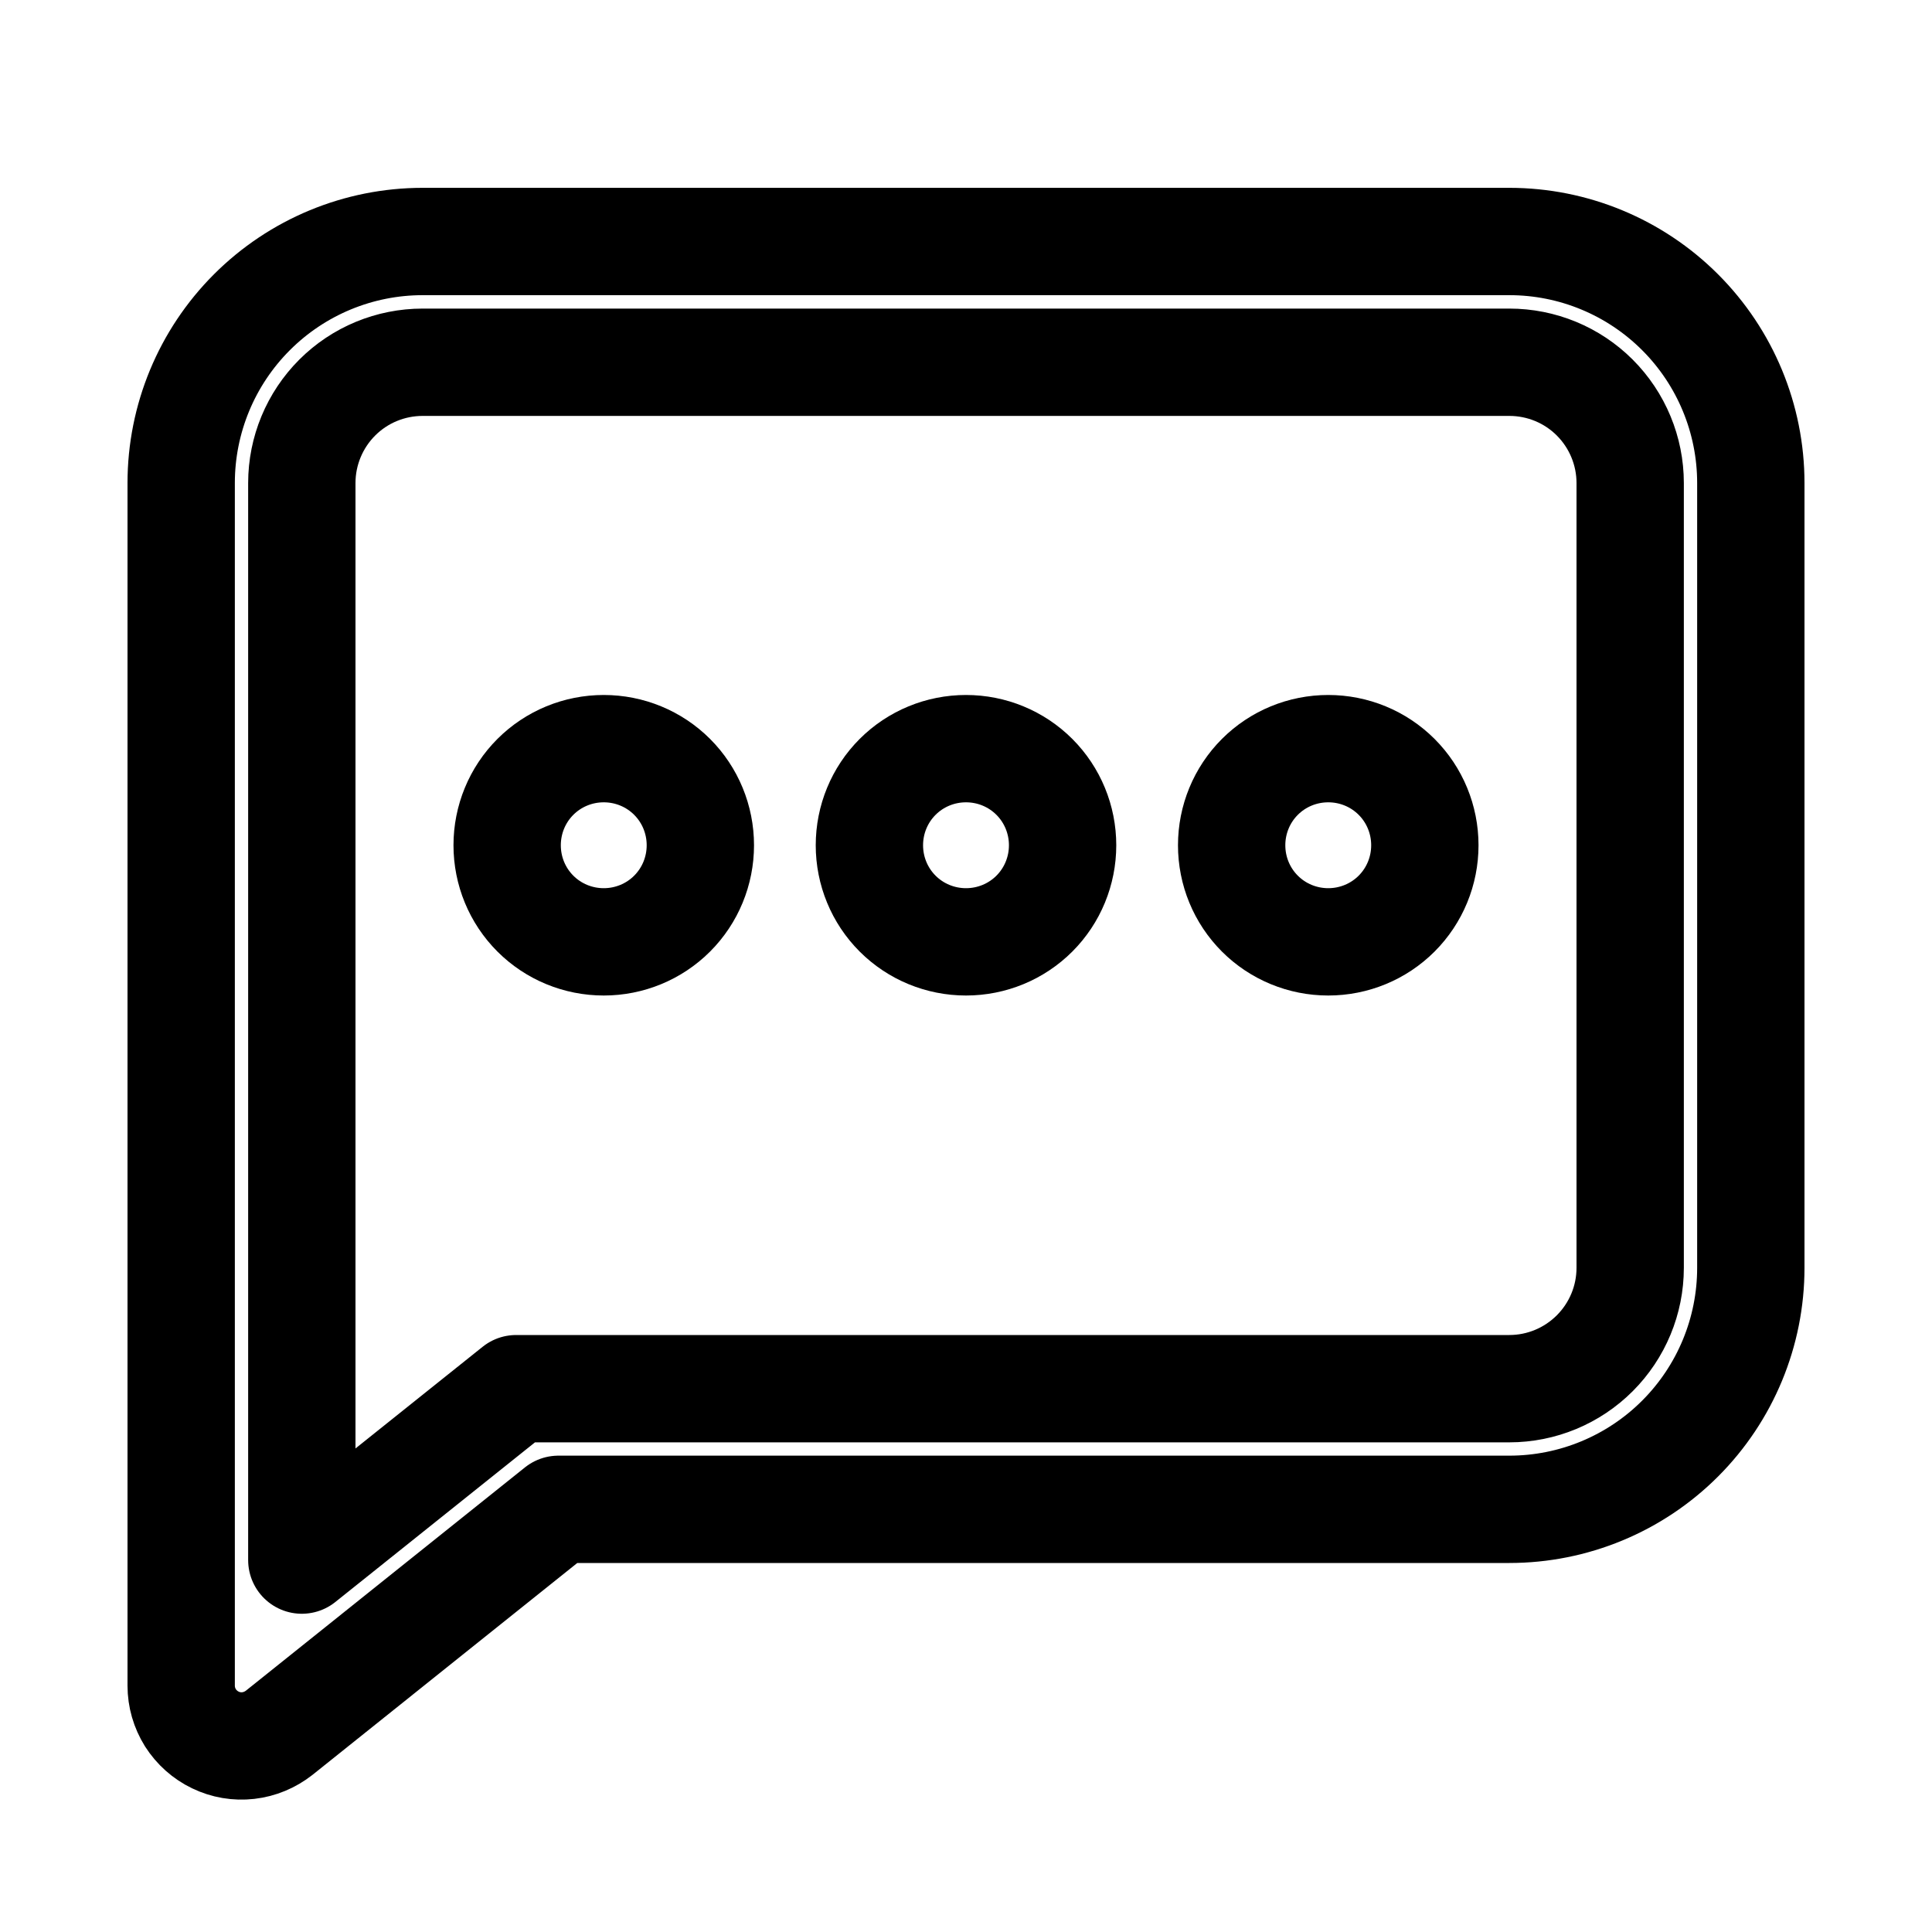
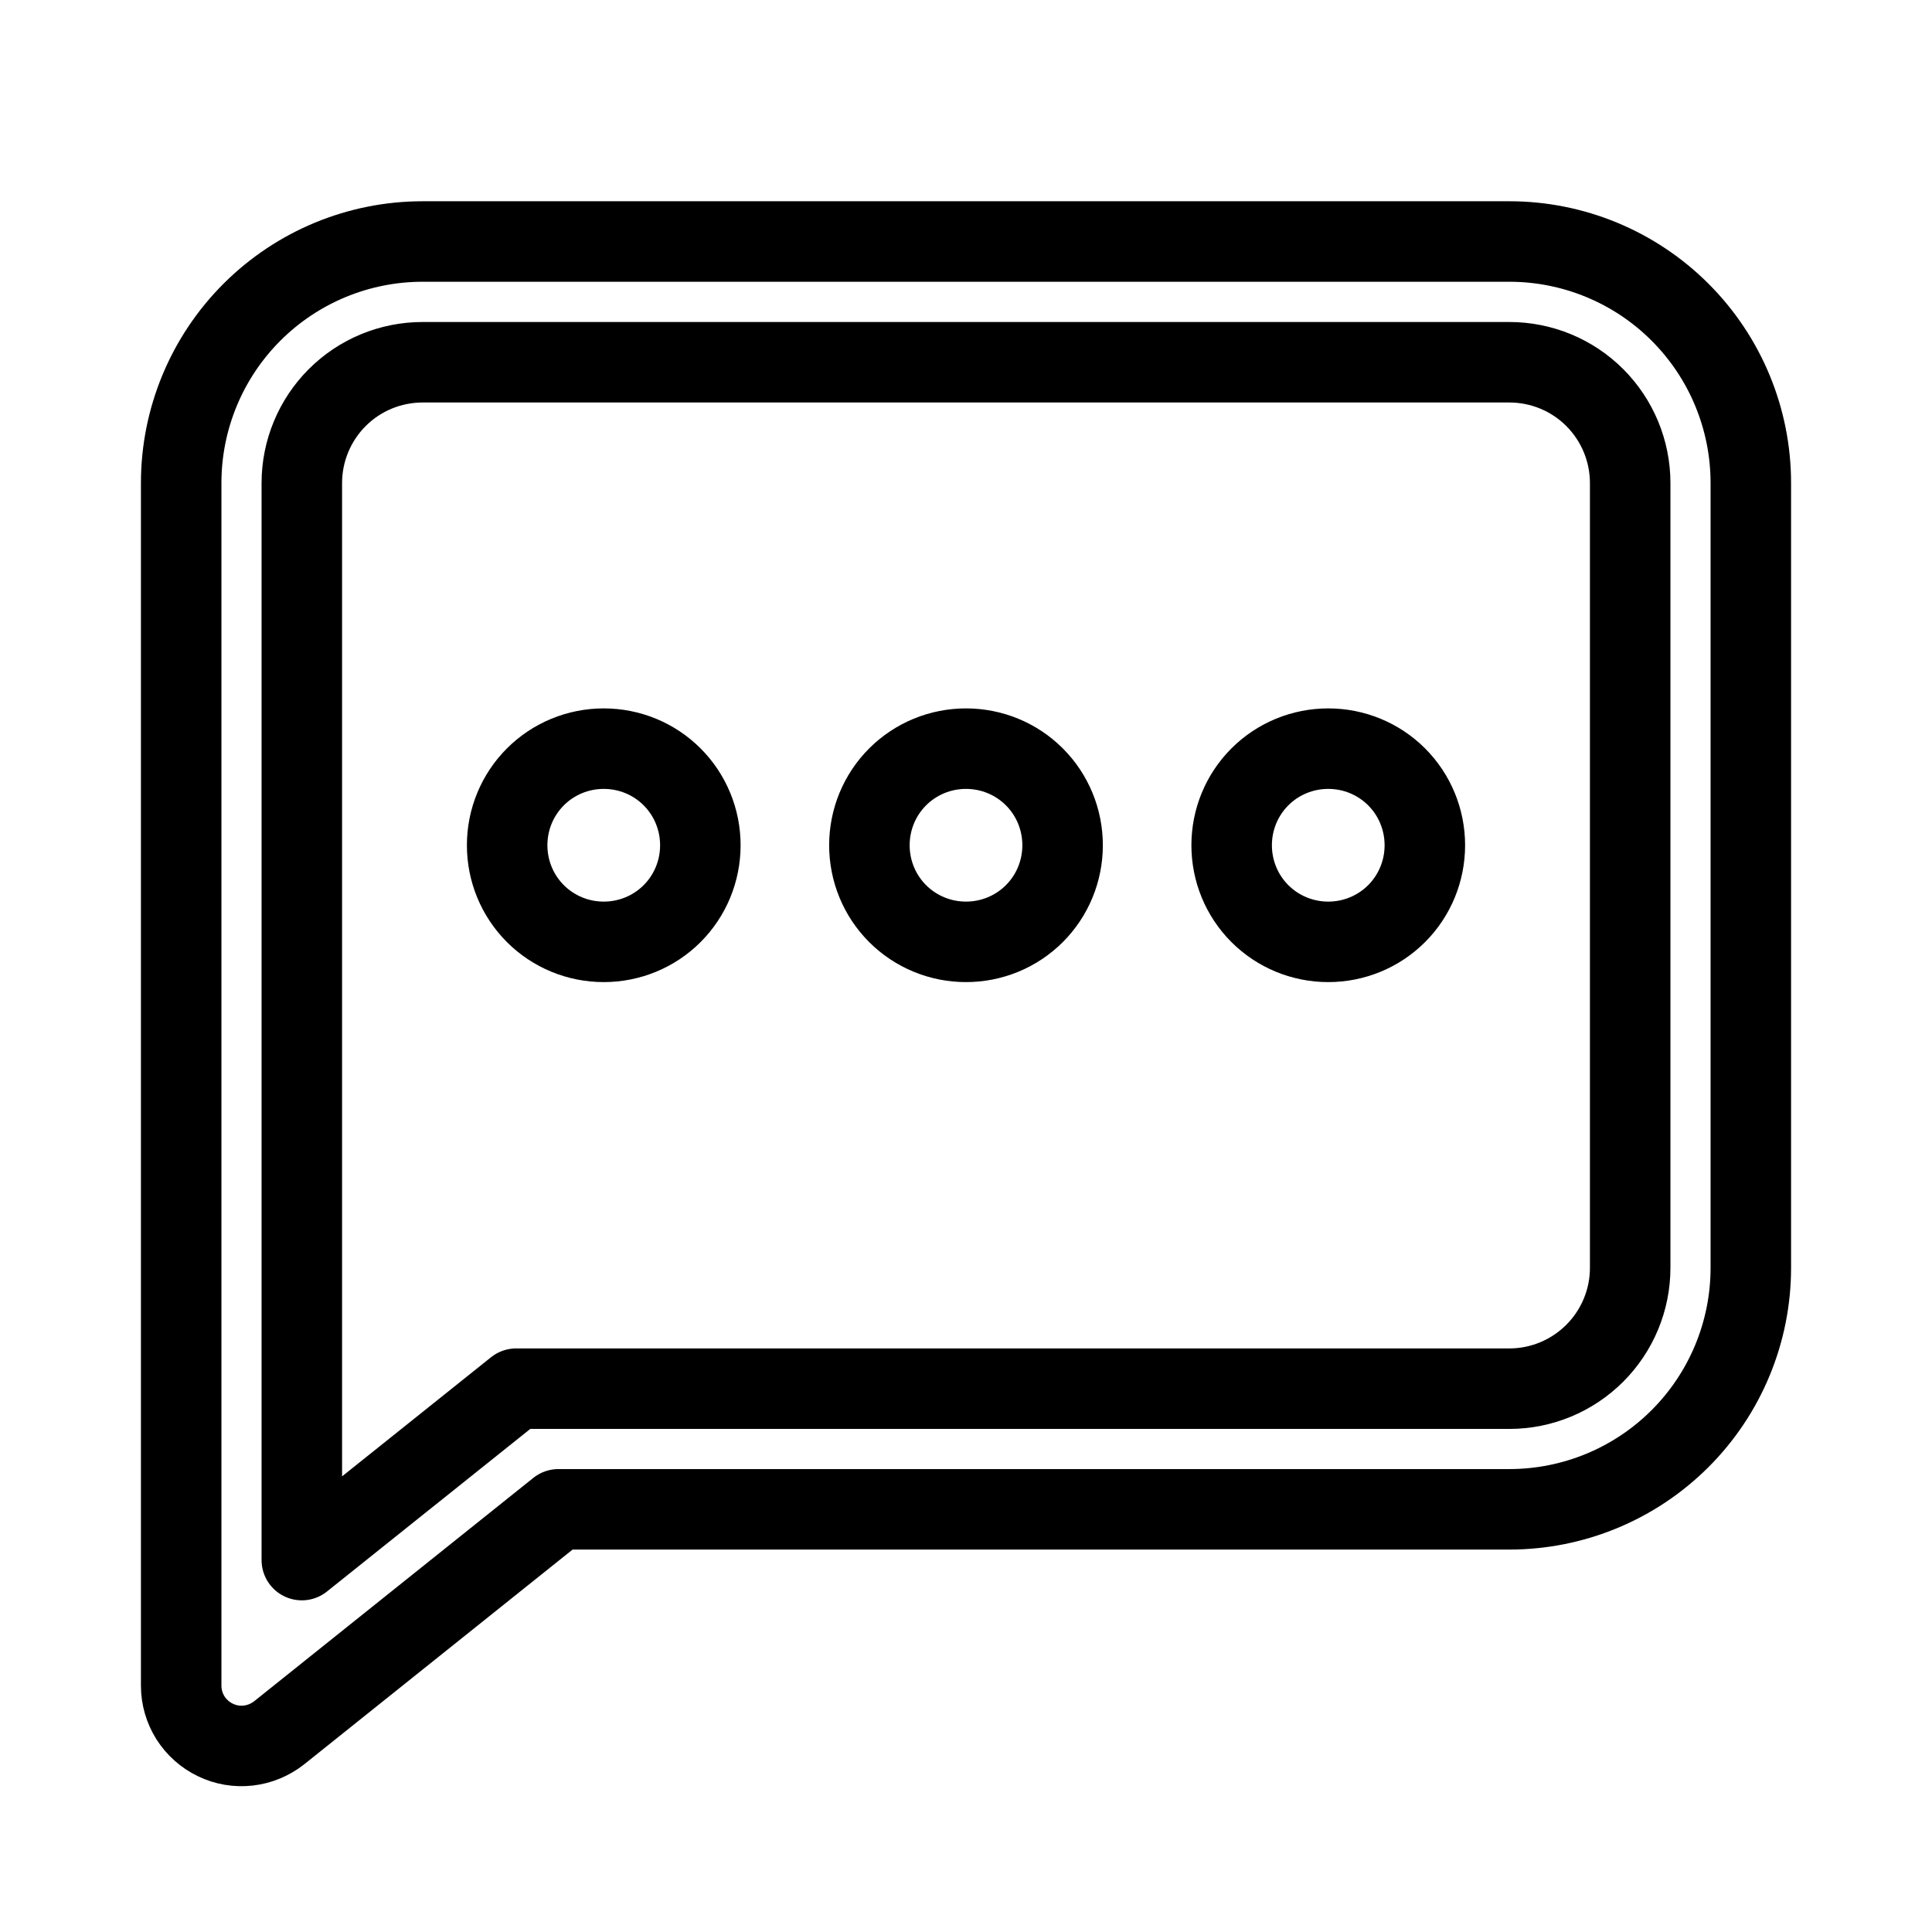
<svg xmlns="http://www.w3.org/2000/svg" width="18" height="18" viewBox="0 0 18 18" fill="none">
-   <path d="M14.062 2.25C14.659 2.25 15.231 2.487 15.653 2.909C16.075 3.331 16.312 3.903 16.312 4.5V11.812C16.312 12.409 16.075 12.981 15.653 13.403C15.231 13.825 14.659 14.062 14.062 14.062H5.203L2.601 16.144C2.518 16.209 2.419 16.251 2.313 16.263C2.208 16.275 2.102 16.257 2.007 16.211C1.911 16.165 1.831 16.093 1.774 16.004C1.718 15.914 1.688 15.811 1.688 15.705V4.5C1.688 3.903 1.925 3.331 2.347 2.909C2.769 2.487 3.341 2.25 3.938 2.25H14.062ZM3.938 3.375C3.639 3.375 3.353 3.493 3.142 3.704C2.931 3.915 2.812 4.202 2.812 4.5V14.535L4.809 12.938H14.062C14.361 12.938 14.647 12.819 14.858 12.608C15.069 12.397 15.188 12.111 15.188 11.812V4.5C15.188 4.202 15.069 3.915 14.858 3.704C14.647 3.493 14.361 3.375 14.062 3.375H3.938ZM5.625 6.975C5.864 6.975 6.093 7.069 6.262 7.238C6.431 7.407 6.525 7.636 6.525 7.875C6.525 8.114 6.431 8.343 6.262 8.512C6.093 8.681 5.864 8.775 5.625 8.775C5.386 8.775 5.157 8.681 4.988 8.512C4.819 8.343 4.725 8.114 4.725 7.875C4.725 7.636 4.819 7.407 4.988 7.238C5.157 7.069 5.386 6.975 5.625 6.975ZM9 6.975C9.239 6.975 9.468 7.069 9.637 7.238C9.806 7.407 9.9 7.636 9.9 7.875C9.9 8.114 9.806 8.343 9.637 8.512C9.468 8.681 9.239 8.775 9 8.775C8.761 8.775 8.532 8.681 8.363 8.512C8.194 8.343 8.1 8.114 8.1 7.875C8.1 7.636 8.194 7.407 8.363 7.238C8.532 7.069 8.761 6.975 9 6.975ZM12.375 6.975C12.614 6.975 12.843 7.069 13.012 7.238C13.181 7.407 13.275 7.636 13.275 7.875C13.275 8.114 13.181 8.343 13.012 8.512C12.843 8.681 12.614 8.775 12.375 8.775C12.136 8.775 11.907 8.681 11.738 8.512C11.569 8.343 11.475 8.114 11.475 7.875C11.475 7.636 11.569 7.407 11.738 7.238C11.907 7.069 12.136 6.975 12.375 6.975Z" fill="none" stroke="currentColor" stroke-width="1" stroke-linecap="round" stroke-linejoin="round" />
+   <path d="M14.062 2.25C14.659 2.25 15.231 2.487 15.653 2.909C16.075 3.331 16.312 3.903 16.312 4.5V11.812C16.312 12.409 16.075 12.981 15.653 13.403C15.231 13.825 14.659 14.062 14.062 14.062H5.203L2.601 16.144C2.518 16.209 2.419 16.251 2.313 16.263C2.208 16.275 2.102 16.257 2.007 16.211C1.911 16.165 1.831 16.093 1.774 16.004C1.718 15.914 1.688 15.811 1.688 15.705V4.5C1.688 3.903 1.925 3.331 2.347 2.909C2.769 2.487 3.341 2.25 3.938 2.25H14.062ZM3.938 3.375C3.639 3.375 3.353 3.493 3.142 3.704C2.931 3.915 2.812 4.202 2.812 4.5V14.535L4.809 12.938H14.062C14.361 12.938 14.647 12.819 14.858 12.608C15.069 12.397 15.188 12.111 15.188 11.812V4.5C15.188 4.202 15.069 3.915 14.858 3.704C14.647 3.493 14.361 3.375 14.062 3.375H3.938ZM5.625 6.975C5.864 6.975 6.093 7.069 6.262 7.238C6.431 7.407 6.525 7.636 6.525 7.875C6.525 8.114 6.431 8.343 6.262 8.512C6.093 8.681 5.864 8.775 5.625 8.775C5.386 8.775 5.157 8.681 4.988 8.512C4.819 8.343 4.725 8.114 4.725 7.875C4.725 7.636 4.819 7.407 4.988 7.238C5.157 7.069 5.386 6.975 5.625 6.975ZM9 6.975C9.239 6.975 9.468 7.069 9.637 7.238C9.806 7.407 9.9 7.636 9.9 7.875C9.9 8.114 9.806 8.343 9.637 8.512C9.468 8.681 9.239 8.775 9 8.775C8.761 8.775 8.532 8.681 8.363 8.512C8.194 8.343 8.1 8.114 8.1 7.875C8.1 7.636 8.194 7.407 8.363 7.238C8.532 7.069 8.761 6.975 9 6.975ZM12.375 6.975C12.614 6.975 12.843 7.069 13.012 7.238C13.181 7.407 13.275 7.636 13.275 7.875C13.275 8.114 13.181 8.343 13.012 8.512C12.843 8.681 12.614 8.775 12.375 8.775C12.136 8.775 11.907 8.681 11.738 8.512C11.569 8.343 11.475 8.114 11.475 7.875C11.475 7.636 11.569 7.407 11.738 7.238C11.907 7.069 12.136 6.975 12.375 6.975Z" fill="none" stroke="currentColor" stroke-width="0.75" stroke-linecap="round" stroke-linejoin="round" />
</svg>
